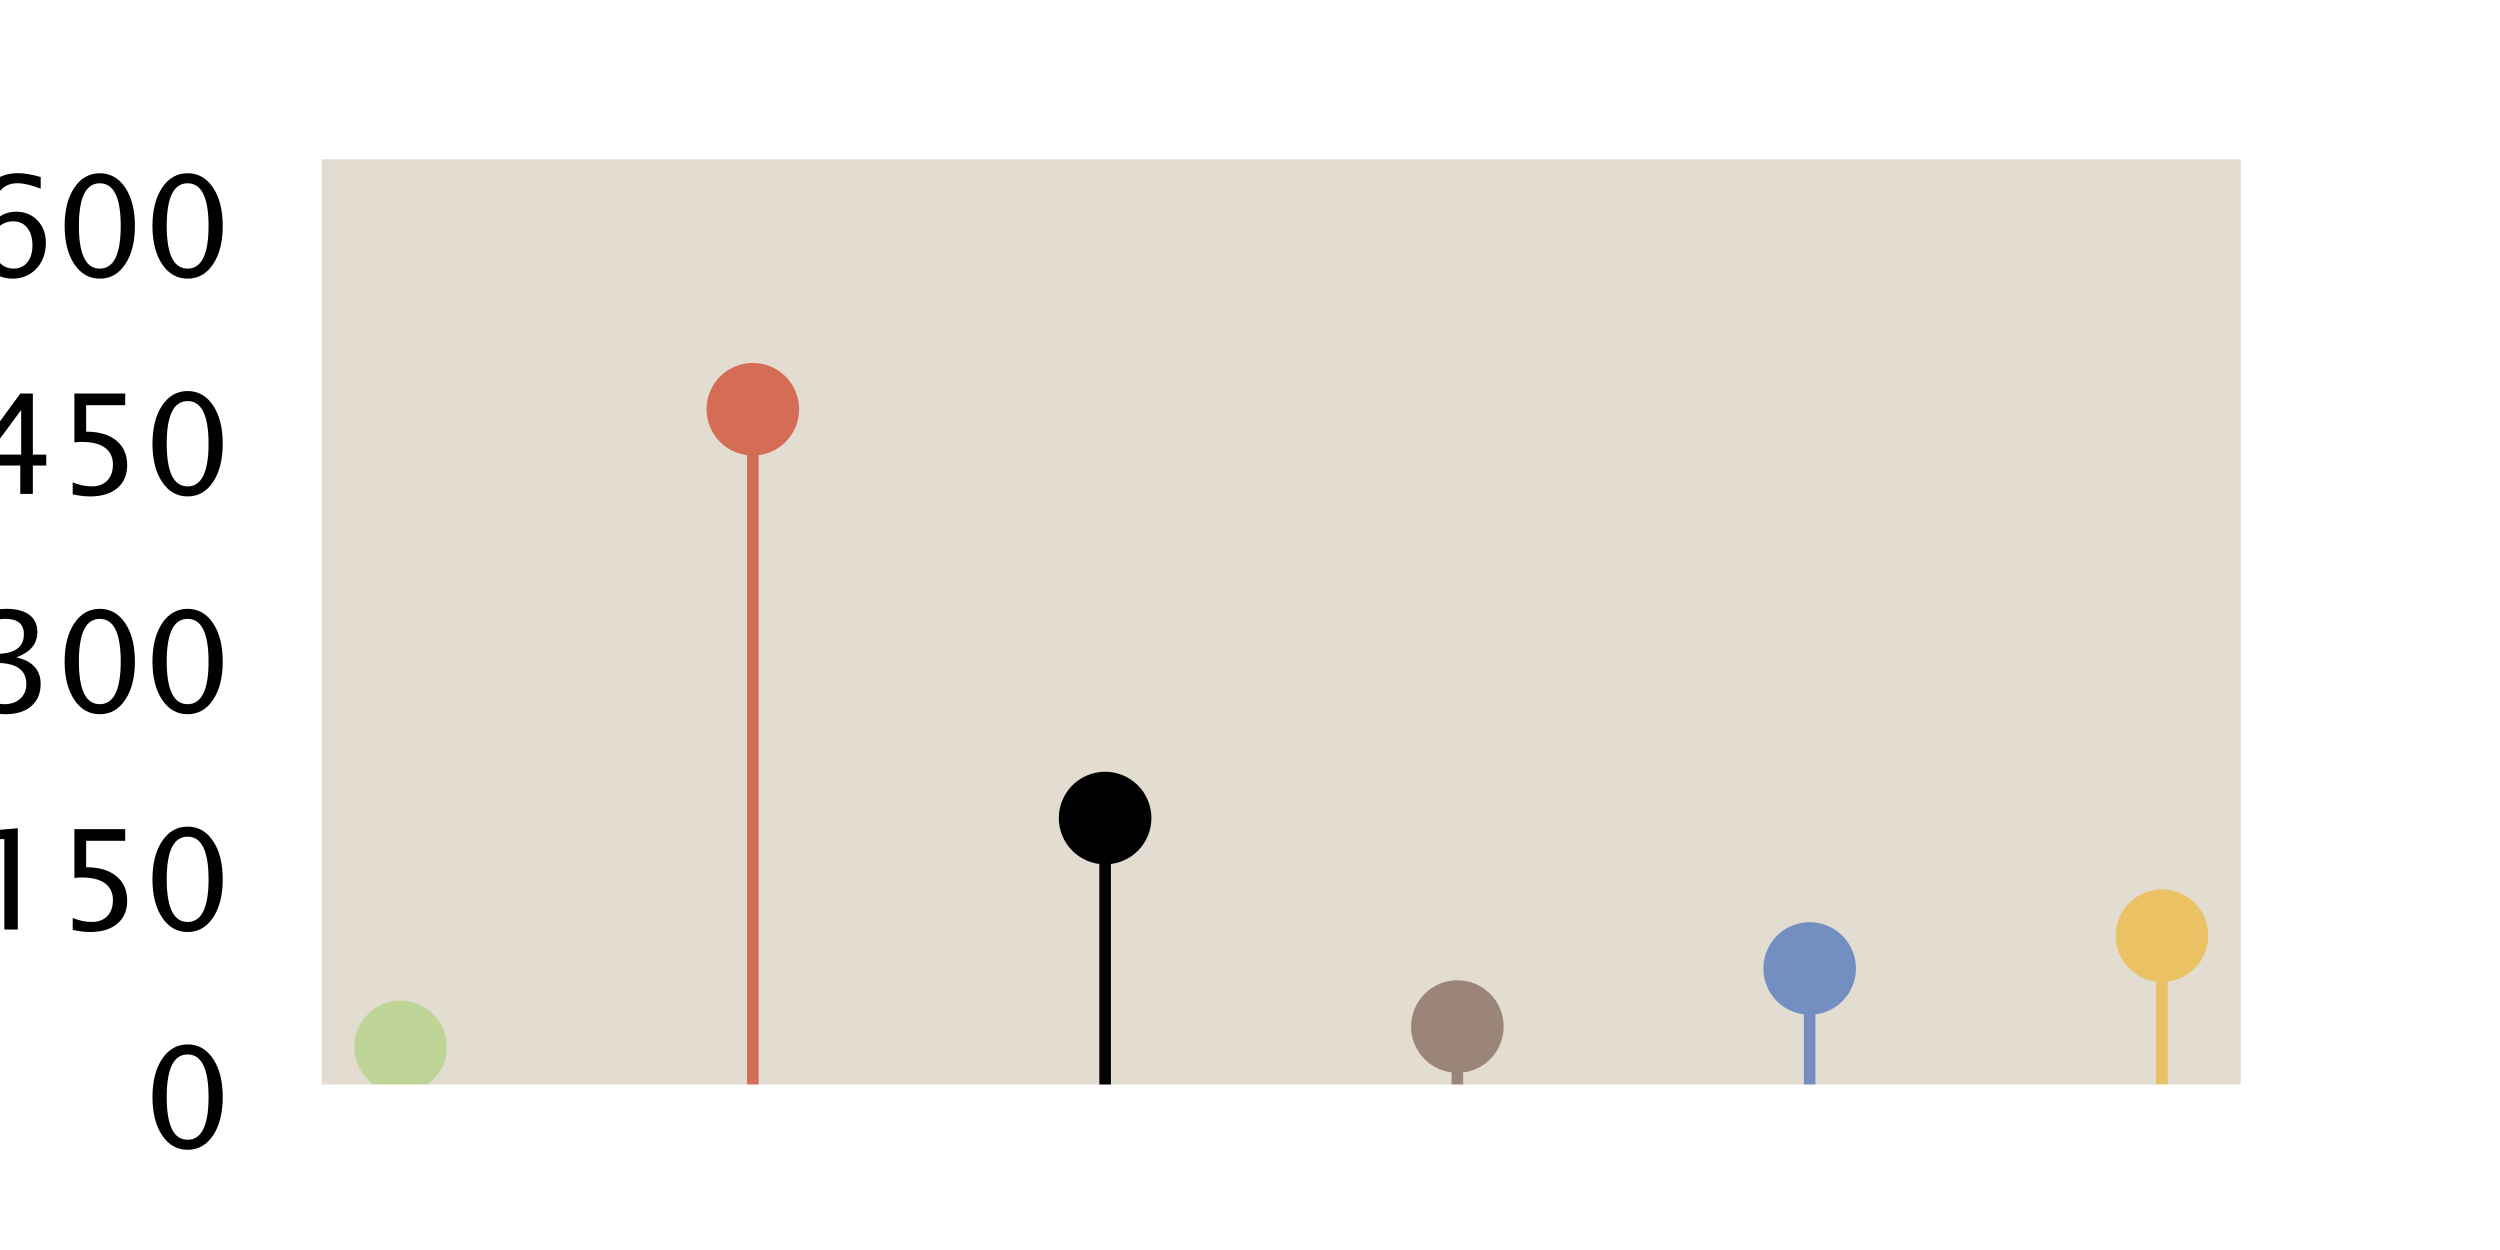
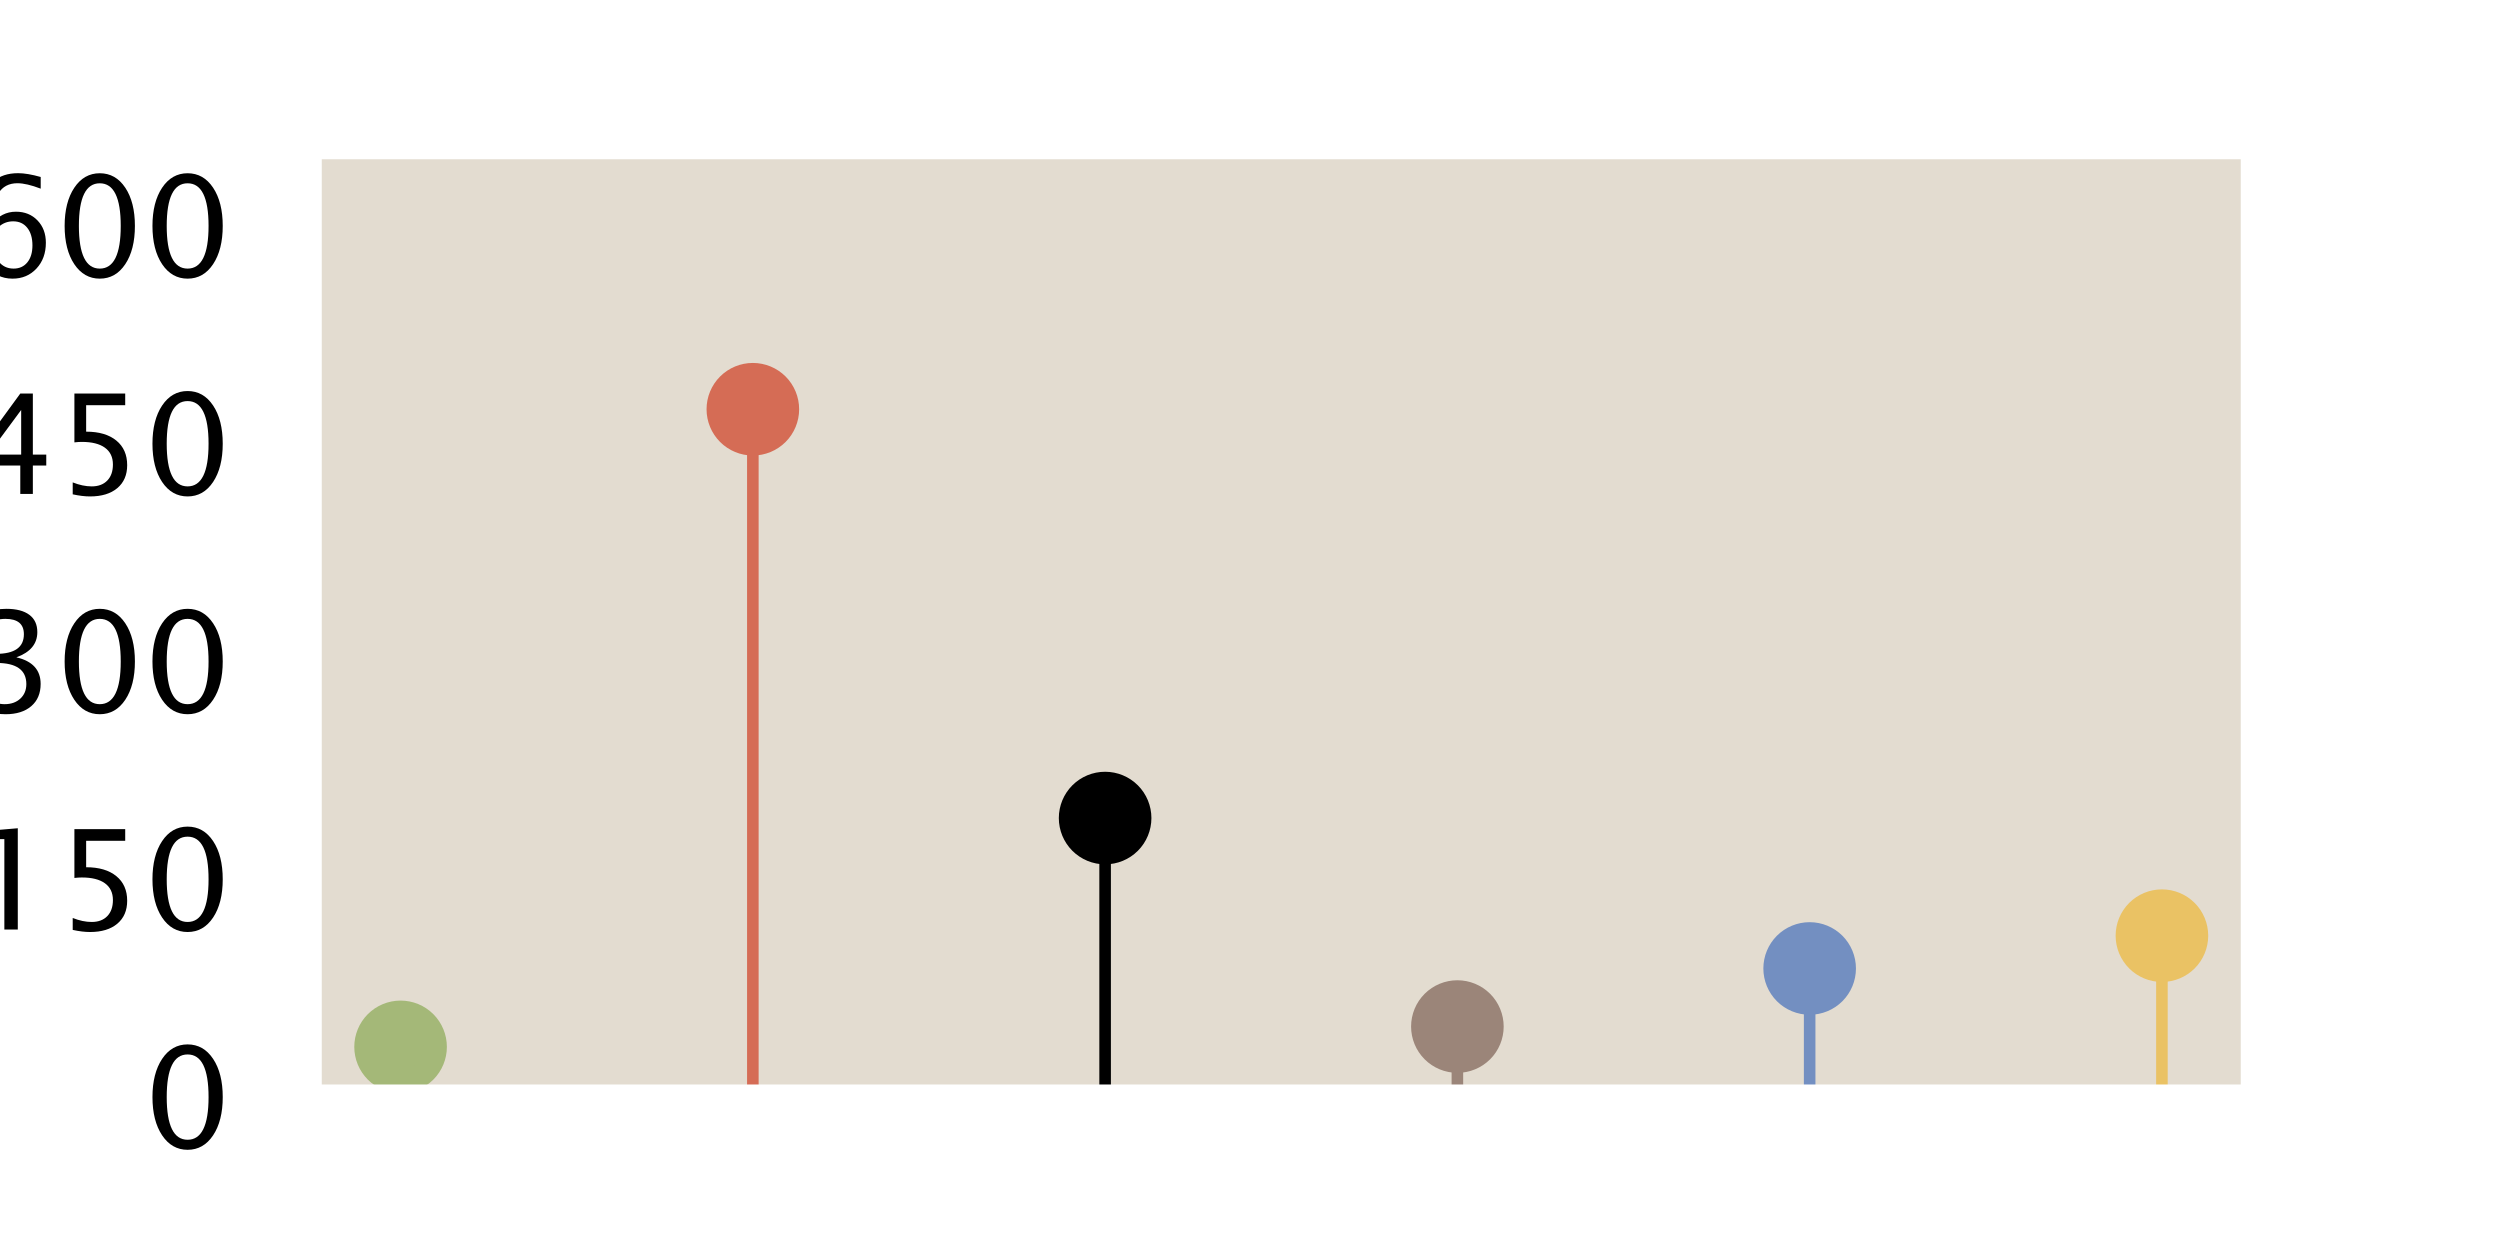
<svg xmlns="http://www.w3.org/2000/svg" xmlns:xlink="http://www.w3.org/1999/xlink" height="54pt" version="1.1" viewBox="0 0 108 54" width="108pt">
  <defs>
    <style type="text/css">
*{stroke-linecap:butt;stroke-linejoin:round;}
  </style>
  </defs>
  <g id="figure_1">
    <g id="patch_1">
      <path d="M 0 54  L 108 54  L 108 0  L 0 0  z " style="fill:#ffffff;" />
    </g>
    <g id="axes_1">
      <g id="patch_2">
        <path d="M 13.5 47.25  L 97.2 47.25  L 97.2 6.48  L 13.5 6.48  z " style="fill:#e3dcd0;" />
      </g>
      <g id="matplotlib.axis_1" />
      <g id="matplotlib.axis_2">
        <g id="ytick_1">
          <g id="text_1">
            <defs>
              <path d="M 31.641 -1.812  Q 20.266 -1.812 13.297 8.609  Q 6.344 19.047 6.344 36.141  Q 6.344 53.219 13.297 63.641  Q 20.266 74.078 31.641 74.078  Q 43.062 74.078 50 63.672  Q 56.938 53.266 56.938 36.141  Q 56.938 19.047 50 8.609  Q 43.062 -1.812 31.641 -1.812  z M 31.641 5.422  Q 46.734 5.422 46.734 36.141  Q 46.734 66.844 31.641 66.844  Q 16.609 66.844 16.609 36.141  Q 16.609 5.422 31.641 5.422  z " id="LucidaSansUnicode-48" />
            </defs>
            <g transform="translate(6.205938 49.56281)scale(0.06 -0.06)">
              <use xlink:href="#LucidaSansUnicode-48" />
            </g>
          </g>
        </g>
        <g id="ytick_2">
          <g id="text_2">
            <defs>
              <path d="M 26.172 0  L 26.172 65.047  L 14.75 65.047  L 14.75 71.094  L 35.844 72.906  L 35.844 0  z " id="LucidaSansUnicode-49" />
              <path d="M 12.156 -0.297  L 12.156 8.297  Q 19.344 5.422 25.828 5.422  Q 32.953 5.422 37.031 9.609  Q 41.109 13.812 41.109 21.188  Q 41.109 29.109 35.344 33.281  Q 29.594 37.453 18.703 37.453  Q 16.156 37.453 13.375 37.109  L 13.375 72.266  L 49.953 72.266  L 49.953 63.875  L 21.828 63.875  L 21.828 44.828  Q 35.75 44.828 43.562 38.422  Q 51.375 32.031 51.375 20.703  Q 51.375 10.156 44.266 4.172  Q 37.156 -1.812 24.656 -1.812  Q 19.094 -1.812 12.156 -0.297  z " id="LucidaSansUnicode-53" />
            </defs>
            <g transform="translate(-1.382187 40.15435)scale(0.06 -0.06)">
              <use xlink:href="#LucidaSansUnicode-49" />
              <use x="63.232" xlink:href="#LucidaSansUnicode-53" />
              <use x="126.465" xlink:href="#LucidaSansUnicode-48" />
            </g>
          </g>
        </g>
        <g id="ytick_3">
          <g id="text_3">
            <defs>
              <path d="M 10.156 0.531  L 10.156 9.516  Q 20.453 5.422 26.375 5.422  Q 33.344 5.422 37.672 9.422  Q 42 13.422 42 19.875  Q 42 35.109 20.656 35.109  L 16.844 35.109  L 16.844 41.609  L 20.219 41.656  Q 40.234 41.656 40.234 55.766  Q 40.234 66.844 26.953 66.844  Q 19.828 66.844 11.141 62.797  L 11.141 71.188  Q 19.672 74.078 27.594 74.078  Q 38.375 74.078 44.141 69.781  Q 49.906 65.484 49.906 57.328  Q 49.906 44.578 34.812 39.156  Q 52.297 35.109 52.297 20.016  Q 52.297 9.812 45.547 4  Q 38.812 -1.812 27.047 -1.812  Q 20.359 -1.812 10.156 0.531  z " id="LucidaSansUnicode-51" />
            </defs>
            <g transform="translate(-1.382187 30.74589)scale(0.06 -0.06)">
              <use xlink:href="#LucidaSansUnicode-51" />
              <use x="63.232" xlink:href="#LucidaSansUnicode-48" />
              <use x="126.465" xlink:href="#LucidaSansUnicode-48" />
            </g>
          </g>
        </g>
        <g id="ytick_4">
          <g id="text_4">
            <defs>
              <path d="M 37.641 0  L 37.641 20.453  L 5.125 20.453  L 5.125 27.734  L 37.641 72.266  L 46.688 72.266  L 46.688 28.328  L 56.344 28.328  L 56.344 20.453  L 46.688 20.453  L 46.688 0  z M 14.547 28.328  L 38.281 28.328  L 38.281 60.453  z " id="LucidaSansUnicode-52" />
            </defs>
            <g transform="translate(-1.382187 21.33743)scale(0.06 -0.06)">
              <use xlink:href="#LucidaSansUnicode-52" />
              <use x="63.232" xlink:href="#LucidaSansUnicode-53" />
              <use x="126.465" xlink:href="#LucidaSansUnicode-48" />
            </g>
          </g>
        </g>
        <g id="ytick_5">
          <g id="text_5">
            <defs>
              <path d="M 17.188 37.453  Q 24.078 46.391 34.516 46.391  Q 44 46.391 50.031 40.109  Q 56.062 33.844 56.062 24.031  Q 56.062 12.75 49.297 5.469  Q 42.531 -1.812 32.078 -1.812  Q 20.172 -1.812 13.422 7.828  Q 6.688 17.484 6.688 34.516  Q 6.688 57.469 18.453 68.219  Q 24.859 74.125 36.141 74.125  Q 42.672 74.125 52.344 71.391  L 52.344 62.984  Q 42.141 66.891 35.547 66.891  Q 17.188 66.891 17.188 37.453  z M 46.391 22.125  Q 46.391 30.125 42.672 34.781  Q 38.969 39.453 32.516 39.453  Q 26.375 39.453 21.969 35.344  Q 17.578 31.25 17.578 25.484  Q 17.578 16.406 21.75 10.906  Q 25.922 5.422 32.812 5.422  Q 39.062 5.422 42.719 9.906  Q 46.391 14.406 46.391 22.125  z " id="LucidaSansUnicode-54" />
            </defs>
            <g transform="translate(-1.382187 11.92897)scale(0.06 -0.06)">
              <use xlink:href="#LucidaSansUnicode-54" />
              <use x="63.232" xlink:href="#LucidaSansUnicode-48" />
              <use x="126.465" xlink:href="#LucidaSansUnicode-48" />
            </g>
          </g>
        </g>
      </g>
      <g id="LineCollection_1">
-         <path clip-path="url(#p0b7d1ffe20)" d="M 17.305 47.25  L 17.305 45.225  " style="fill:none;stroke:#bfd598;stroke-width:0.5;" />
+         <path clip-path="url(#pac74015fec)" d="M 17.305 47.25  L 17.305 45.225  " style="fill:none;stroke:#a4b878;stroke-width:0.5;" />
      </g>
      <g id="LineCollection_2">
-         <path clip-path="url(#p0b7d1ffe20)" d="M 78.177 47.25  L 78.177 41.838  " style="fill:none;stroke:#738fc1;stroke-width:0.5;" />
+         <path clip-path="url(#pac74015fec)" d="M 78.177 47.25  L 78.177 41.838  " style="fill:none;stroke:#738fc1;stroke-width:0.5;" />
      </g>
      <g id="LineCollection_3">
-         <path clip-path="url(#p0b7d1ffe20)" d="M 47.741 47.25  L 47.741 35.34  " style="fill:none;stroke:#000000;stroke-width:0.5;" />
+         <path clip-path="url(#pac74015fec)" d="M 47.741 47.25  L 47.741 35.34  " style="fill:none;stroke:#000000;stroke-width:0.5;" />
      </g>
      <g id="LineCollection_4">
-         <path clip-path="url(#p0b7d1ffe20)" d="M 32.523 47.25  L 32.523 17.679  " style="fill:none;stroke:#d56c55;stroke-width:0.5;" />
+         <path clip-path="url(#pac74015fec)" d="M 32.523 47.25  L 32.523 17.679  " style="fill:none;stroke:#d56c55;stroke-width:0.5;" />
      </g>
      <g id="LineCollection_5">
-         <path clip-path="url(#p0b7d1ffe20)" d="M 93.395 47.25  L 93.395 40.421  " style="fill:none;stroke:#eac264;stroke-width:0.5;" />
+         <path clip-path="url(#pac74015fec)" d="M 93.395 47.25  L 93.395 40.421  " style="fill:none;stroke:#eac264;stroke-width:0.5;" />
      </g>
      <g id="LineCollection_6">
-         <path clip-path="url(#p0b7d1ffe20)" d="M 62.959 47.25  L 62.959 44.347  " style="fill:none;stroke:#9b8579;stroke-width:0.5;" />
+         <path clip-path="url(#pac74015fec)" d="M 62.959 47.25  L 62.959 44.347  " style="fill:none;stroke:#9b8579;stroke-width:0.5;" />
      </g>
      <g id="line2d_1">
        <defs>
-           <path d="M 0 1.5  C 0.398 1.5 0.779 1.342 1.061 1.061  C 1.342 0.779 1.5 0.398 1.5 0  C 1.5 -0.398 1.342 -0.779 1.061 -1.061  C 0.779 -1.342 0.398 -1.5 0 -1.5  C -0.398 -1.5 -0.779 -1.342 -1.061 -1.061  C -1.342 -0.779 -1.5 -0.398 -1.5 0  C -1.5 0.398 -1.342 0.779 -1.061 1.061  C -0.779 1.342 -0.398 1.5 0 1.5  z " id="m10831fbc41" style="stroke:#bfd598;" />
+           <path d="M 0 1.5  C 0.398 1.5 0.779 1.342 1.061 1.061  C 1.342 0.779 1.5 0.398 1.5 0  C 1.5 -0.398 1.342 -0.779 1.061 -1.061  C 0.779 -1.342 0.398 -1.5 0 -1.5  C -0.398 -1.5 -0.779 -1.342 -1.061 -1.061  C -1.342 -0.779 -1.5 -0.398 -1.5 0  C -1.5 0.398 -1.342 0.779 -1.061 1.061  C -0.779 1.342 -0.398 1.5 0 1.5  z " id="m14b84257a7" style="stroke:#a4b878;" />
        </defs>
-         <g clip-path="url(#p0b7d1ffe20)">
-           <use style="fill:#bfd598;stroke:#bfd598;" x="17.305" xlink:href="#m10831fbc41" y="45.225" />
+         <g clip-path="url(#pac74015fec)">
+           <use style="fill:#a4b878;stroke:#a4b878;" x="17.305" xlink:href="#m14b84257a7" y="45.225" />
        </g>
      </g>
      <g id="line2d_2">
        <defs>
-           <path d="M 0 1.5  C 0.398 1.5 0.779 1.342 1.061 1.061  C 1.342 0.779 1.5 0.398 1.5 0  C 1.5 -0.398 1.342 -0.779 1.061 -1.061  C 0.779 -1.342 0.398 -1.5 0 -1.5  C -0.398 -1.5 -0.779 -1.342 -1.061 -1.061  C -1.342 -0.779 -1.5 -0.398 -1.5 0  C -1.5 0.398 -1.342 0.779 -1.061 1.061  C -0.779 1.342 -0.398 1.5 0 1.5  z " id="m9b11b3654a" style="stroke:#738fc1;" />
+           <path d="M 0 1.5  C 0.398 1.5 0.779 1.342 1.061 1.061  C 1.342 0.779 1.5 0.398 1.5 0  C 1.5 -0.398 1.342 -0.779 1.061 -1.061  C 0.779 -1.342 0.398 -1.5 0 -1.5  C -0.398 -1.5 -0.779 -1.342 -1.061 -1.061  C -1.342 -0.779 -1.5 -0.398 -1.5 0  C -1.5 0.398 -1.342 0.779 -1.061 1.061  C -0.779 1.342 -0.398 1.5 0 1.5  z " id="m319040ff7a" style="stroke:#738fc1;" />
        </defs>
-         <g clip-path="url(#p0b7d1ffe20)">
-           <use style="fill:#738fc1;stroke:#738fc1;" x="78.177" xlink:href="#m9b11b3654a" y="41.838" />
+         <g clip-path="url(#pac74015fec)">
+           <use style="fill:#738fc1;stroke:#738fc1;" x="78.177" xlink:href="#m319040ff7a" y="41.838" />
        </g>
      </g>
      <g id="line2d_3">
        <defs>
-           <path d="M 0 1.5  C 0.398 1.5 0.779 1.342 1.061 1.061  C 1.342 0.779 1.5 0.398 1.5 0  C 1.5 -0.398 1.342 -0.779 1.061 -1.061  C 0.779 -1.342 0.398 -1.5 0 -1.5  C -0.398 -1.5 -0.779 -1.342 -1.061 -1.061  C -1.342 -0.779 -1.5 -0.398 -1.5 0  C -1.5 0.398 -1.342 0.779 -1.061 1.061  C -0.779 1.342 -0.398 1.5 0 1.5  z " id="m033a0e107f" style="stroke:#000000;" />
+           <path d="M 0 1.5  C 0.398 1.5 0.779 1.342 1.061 1.061  C 1.342 0.779 1.5 0.398 1.5 0  C 1.5 -0.398 1.342 -0.779 1.061 -1.061  C 0.779 -1.342 0.398 -1.5 0 -1.5  C -0.398 -1.5 -0.779 -1.342 -1.061 -1.061  C -1.342 -0.779 -1.5 -0.398 -1.5 0  C -1.5 0.398 -1.342 0.779 -1.061 1.061  C -0.779 1.342 -0.398 1.5 0 1.5  z " id="m966b51dc85" style="stroke:#000000;" />
        </defs>
-         <g clip-path="url(#p0b7d1ffe20)">
-           <use style="stroke:#000000;" x="47.741" xlink:href="#m033a0e107f" y="35.34" />
+         <g clip-path="url(#pac74015fec)">
+           <use style="stroke:#000000;" x="47.741" xlink:href="#m966b51dc85" y="35.34" />
        </g>
      </g>
      <g id="line2d_4">
        <defs>
-           <path d="M 0 1.5  C 0.398 1.5 0.779 1.342 1.061 1.061  C 1.342 0.779 1.5 0.398 1.5 0  C 1.5 -0.398 1.342 -0.779 1.061 -1.061  C 0.779 -1.342 0.398 -1.5 0 -1.5  C -0.398 -1.5 -0.779 -1.342 -1.061 -1.061  C -1.342 -0.779 -1.5 -0.398 -1.5 0  C -1.5 0.398 -1.342 0.779 -1.061 1.061  C -0.779 1.342 -0.398 1.5 0 1.5  z " id="m70b93e1133" style="stroke:#d56c55;" />
+           <path d="M 0 1.5  C 0.398 1.5 0.779 1.342 1.061 1.061  C 1.342 0.779 1.5 0.398 1.5 0  C 1.5 -0.398 1.342 -0.779 1.061 -1.061  C 0.779 -1.342 0.398 -1.5 0 -1.5  C -0.398 -1.5 -0.779 -1.342 -1.061 -1.061  C -1.342 -0.779 -1.5 -0.398 -1.5 0  C -1.5 0.398 -1.342 0.779 -1.061 1.061  C -0.779 1.342 -0.398 1.5 0 1.5  z " id="m59e3aa7793" style="stroke:#d56c55;" />
        </defs>
-         <g clip-path="url(#p0b7d1ffe20)">
-           <use style="fill:#d56c55;stroke:#d56c55;" x="32.523" xlink:href="#m70b93e1133" y="17.679" />
+         <g clip-path="url(#pac74015fec)">
+           <use style="fill:#d56c55;stroke:#d56c55;" x="32.523" xlink:href="#m59e3aa7793" y="17.679" />
        </g>
      </g>
      <g id="line2d_5">
        <defs>
-           <path d="M 0 1.5  C 0.398 1.5 0.779 1.342 1.061 1.061  C 1.342 0.779 1.5 0.398 1.5 0  C 1.5 -0.398 1.342 -0.779 1.061 -1.061  C 0.779 -1.342 0.398 -1.5 0 -1.5  C -0.398 -1.5 -0.779 -1.342 -1.061 -1.061  C -1.342 -0.779 -1.5 -0.398 -1.5 0  C -1.5 0.398 -1.342 0.779 -1.061 1.061  C -0.779 1.342 -0.398 1.5 0 1.5  z " id="mbc89728b9c" style="stroke:#eac264;" />
+           <path d="M 0 1.5  C 0.398 1.5 0.779 1.342 1.061 1.061  C 1.342 0.779 1.5 0.398 1.5 0  C 1.5 -0.398 1.342 -0.779 1.061 -1.061  C 0.779 -1.342 0.398 -1.5 0 -1.5  C -0.398 -1.5 -0.779 -1.342 -1.061 -1.061  C -1.342 -0.779 -1.5 -0.398 -1.5 0  C -1.5 0.398 -1.342 0.779 -1.061 1.061  C -0.779 1.342 -0.398 1.5 0 1.5  z " id="m432b98d432" style="stroke:#eac264;" />
        </defs>
-         <g clip-path="url(#p0b7d1ffe20)">
-           <use style="fill:#eac264;stroke:#eac264;" x="93.395" xlink:href="#mbc89728b9c" y="40.421" />
+         <g clip-path="url(#pac74015fec)">
+           <use style="fill:#eac264;stroke:#eac264;" x="93.395" xlink:href="#m432b98d432" y="40.421" />
        </g>
      </g>
      <g id="line2d_6">
        <defs>
-           <path d="M 0 1.5  C 0.398 1.5 0.779 1.342 1.061 1.061  C 1.342 0.779 1.5 0.398 1.5 0  C 1.5 -0.398 1.342 -0.779 1.061 -1.061  C 0.779 -1.342 0.398 -1.5 0 -1.5  C -0.398 -1.5 -0.779 -1.342 -1.061 -1.061  C -1.342 -0.779 -1.5 -0.398 -1.5 0  C -1.5 0.398 -1.342 0.779 -1.061 1.061  C -0.779 1.342 -0.398 1.5 0 1.5  z " id="m6c78a183ce" style="stroke:#9b8579;" />
+           <path d="M 0 1.5  C 0.398 1.5 0.779 1.342 1.061 1.061  C 1.342 0.779 1.5 0.398 1.5 0  C 1.5 -0.398 1.342 -0.779 1.061 -1.061  C 0.779 -1.342 0.398 -1.5 0 -1.5  C -0.398 -1.5 -0.779 -1.342 -1.061 -1.061  C -1.342 -0.779 -1.5 -0.398 -1.5 0  C -1.5 0.398 -1.342 0.779 -1.061 1.061  C -0.779 1.342 -0.398 1.5 0 1.5  z " id="mb6b78e8d95" style="stroke:#9b8579;" />
        </defs>
-         <g clip-path="url(#p0b7d1ffe20)">
-           <use style="fill:#9b8579;stroke:#9b8579;" x="62.959" xlink:href="#m6c78a183ce" y="44.347" />
+         <g clip-path="url(#pac74015fec)">
+           <use style="fill:#9b8579;stroke:#9b8579;" x="62.959" xlink:href="#mb6b78e8d95" y="44.347" />
        </g>
      </g>
      <g id="patch_3">
        <path d="M 13.5 47.25  L 13.5 6.48  " style="fill:none;stroke:#ffffff;stroke-linecap:square;stroke-linejoin:miter;stroke-width:0.8;" />
      </g>
      <g id="patch_4">
        <path d="M 97.2 47.25  L 97.2 6.48  " style="fill:none;stroke:#ffffff;stroke-linecap:square;stroke-linejoin:miter;stroke-width:0.8;" />
      </g>
      <g id="patch_5">
        <path d="M 13.5 47.25  L 97.2 47.25  " style="fill:none;stroke:#ffffff;stroke-linecap:square;stroke-linejoin:miter;stroke-width:0.8;" />
      </g>
      <g id="patch_6">
        <path d="M 13.5 6.48  L 97.2 6.48  " style="fill:none;stroke:#ffffff;stroke-linecap:square;stroke-linejoin:miter;stroke-width:0.8;" />
      </g>
    </g>
  </g>
  <defs>
-     <clipPath id="p0b7d1ffe20">
+     <clipPath id="pac74015fec">
      <rect height="40.77" width="83.7" x="13.5" y="6.48" />
    </clipPath>
  </defs>
</svg>
